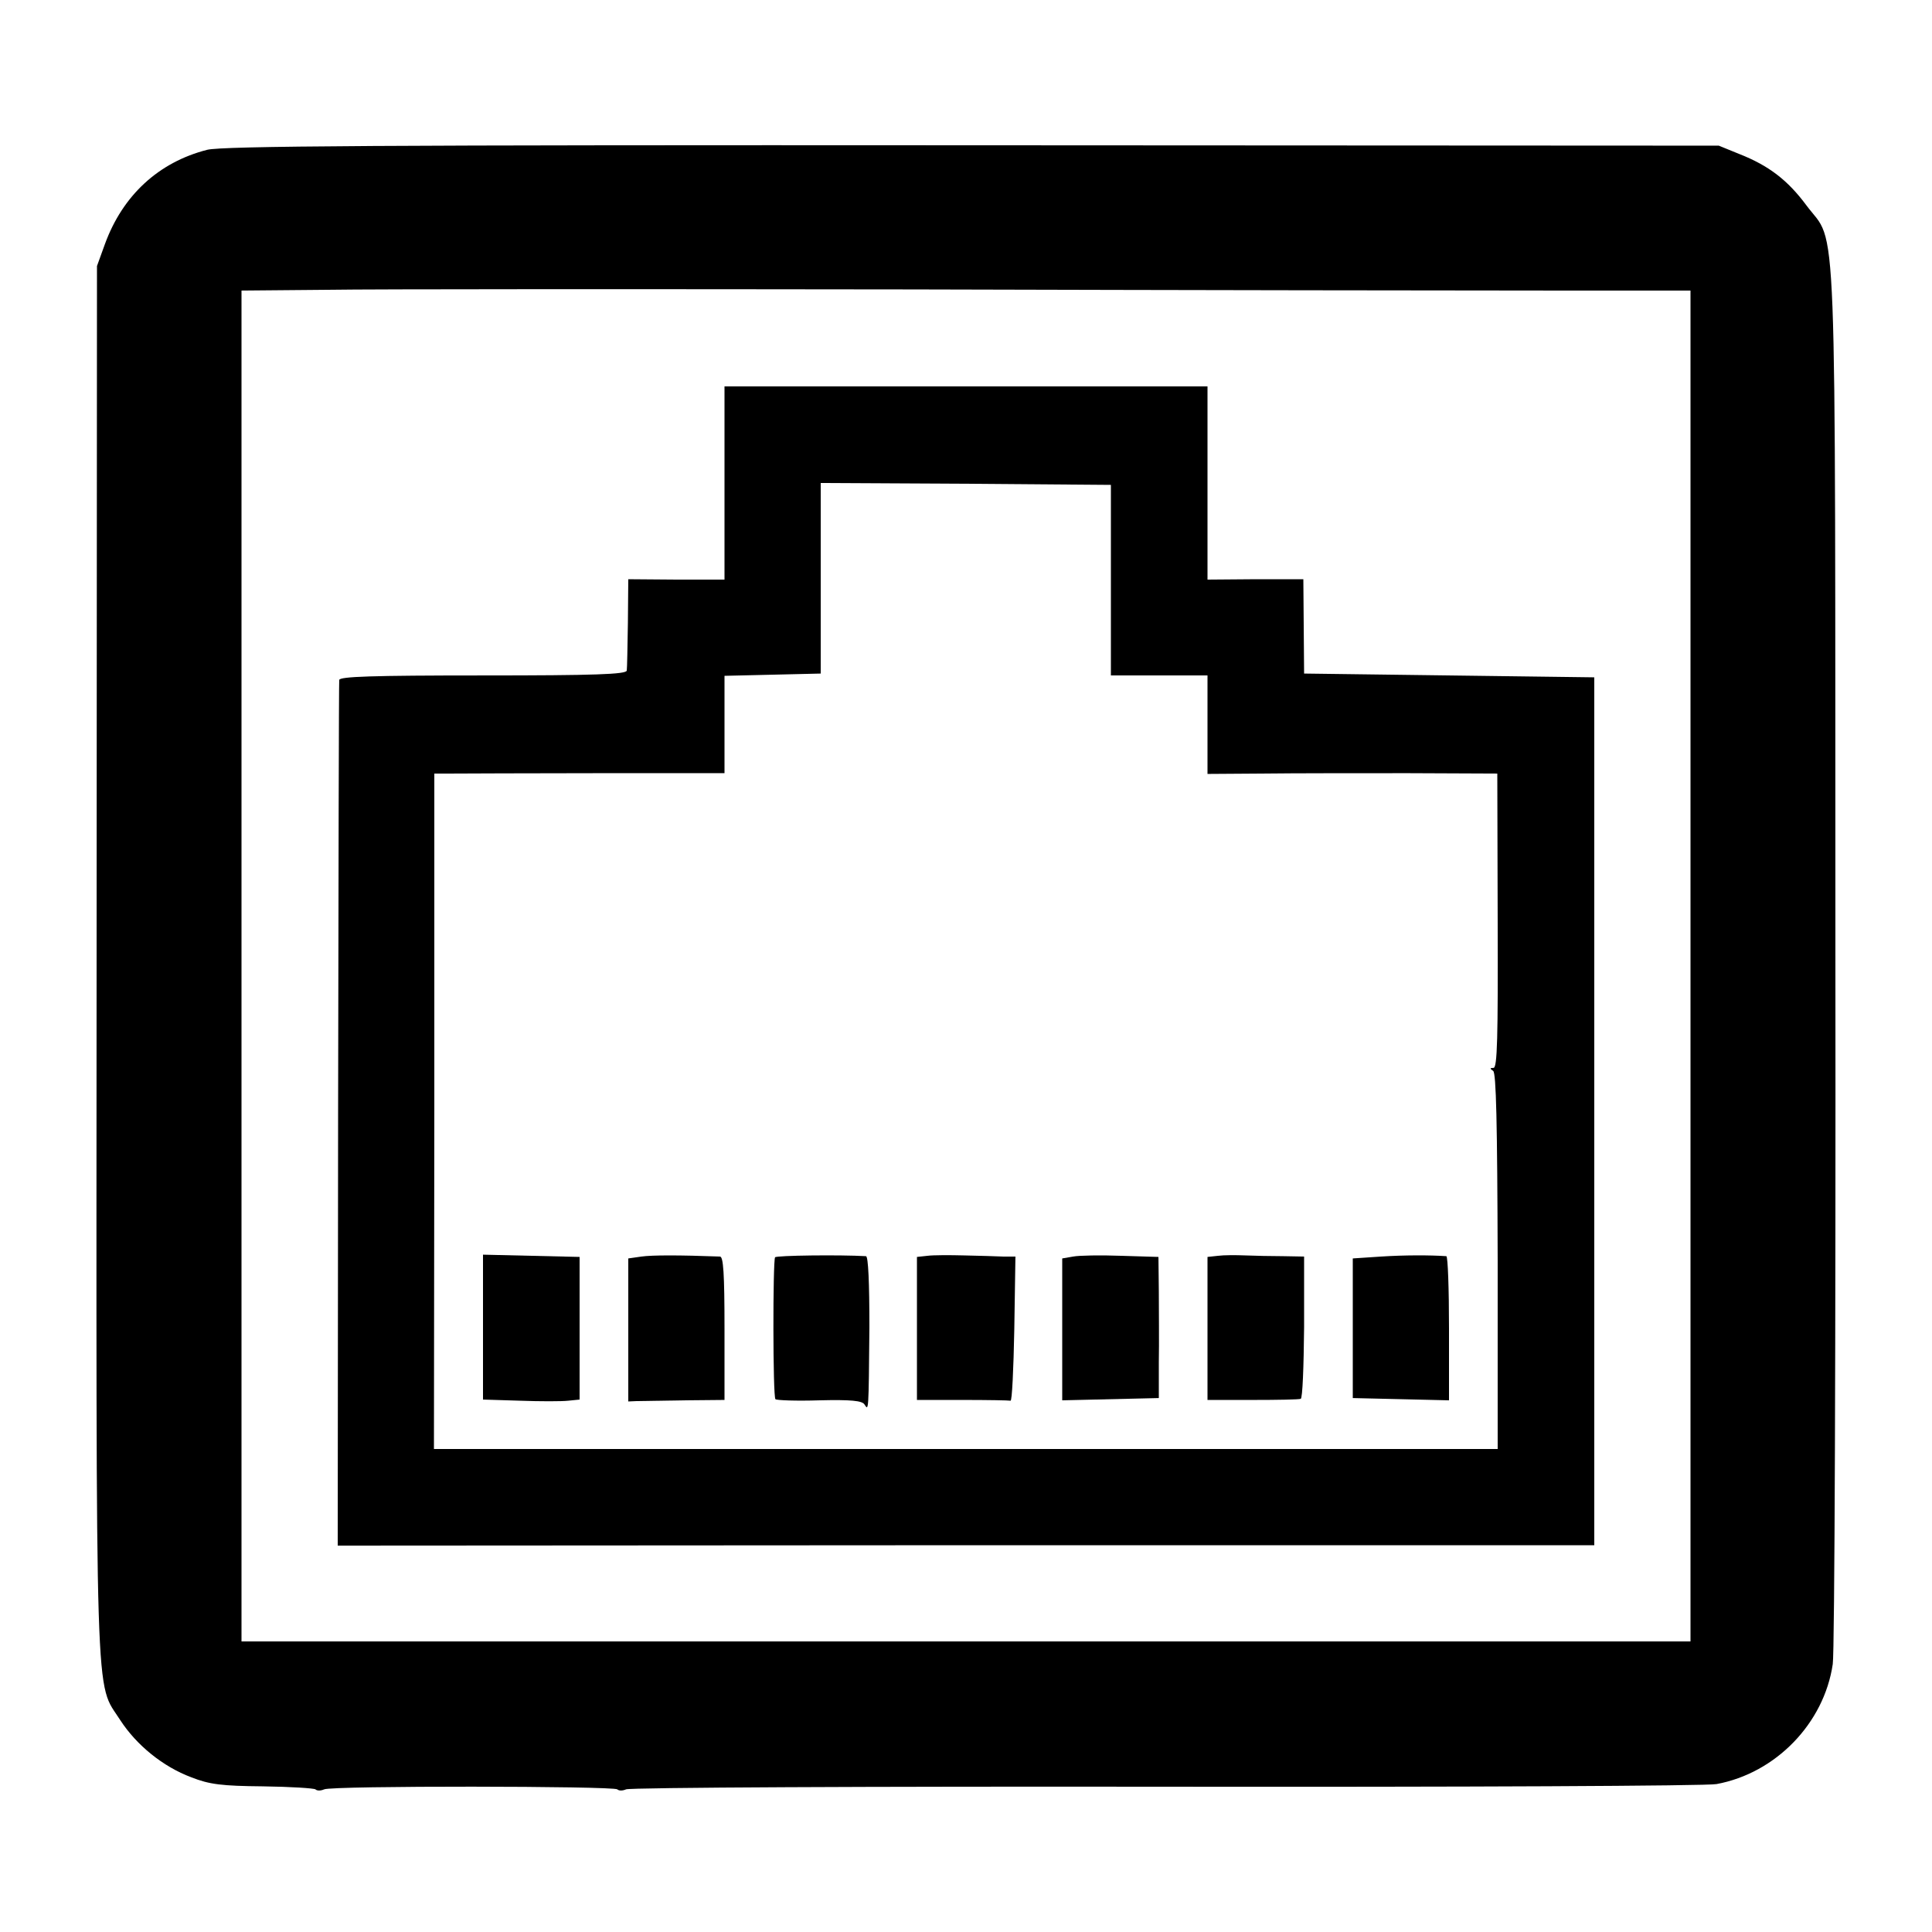
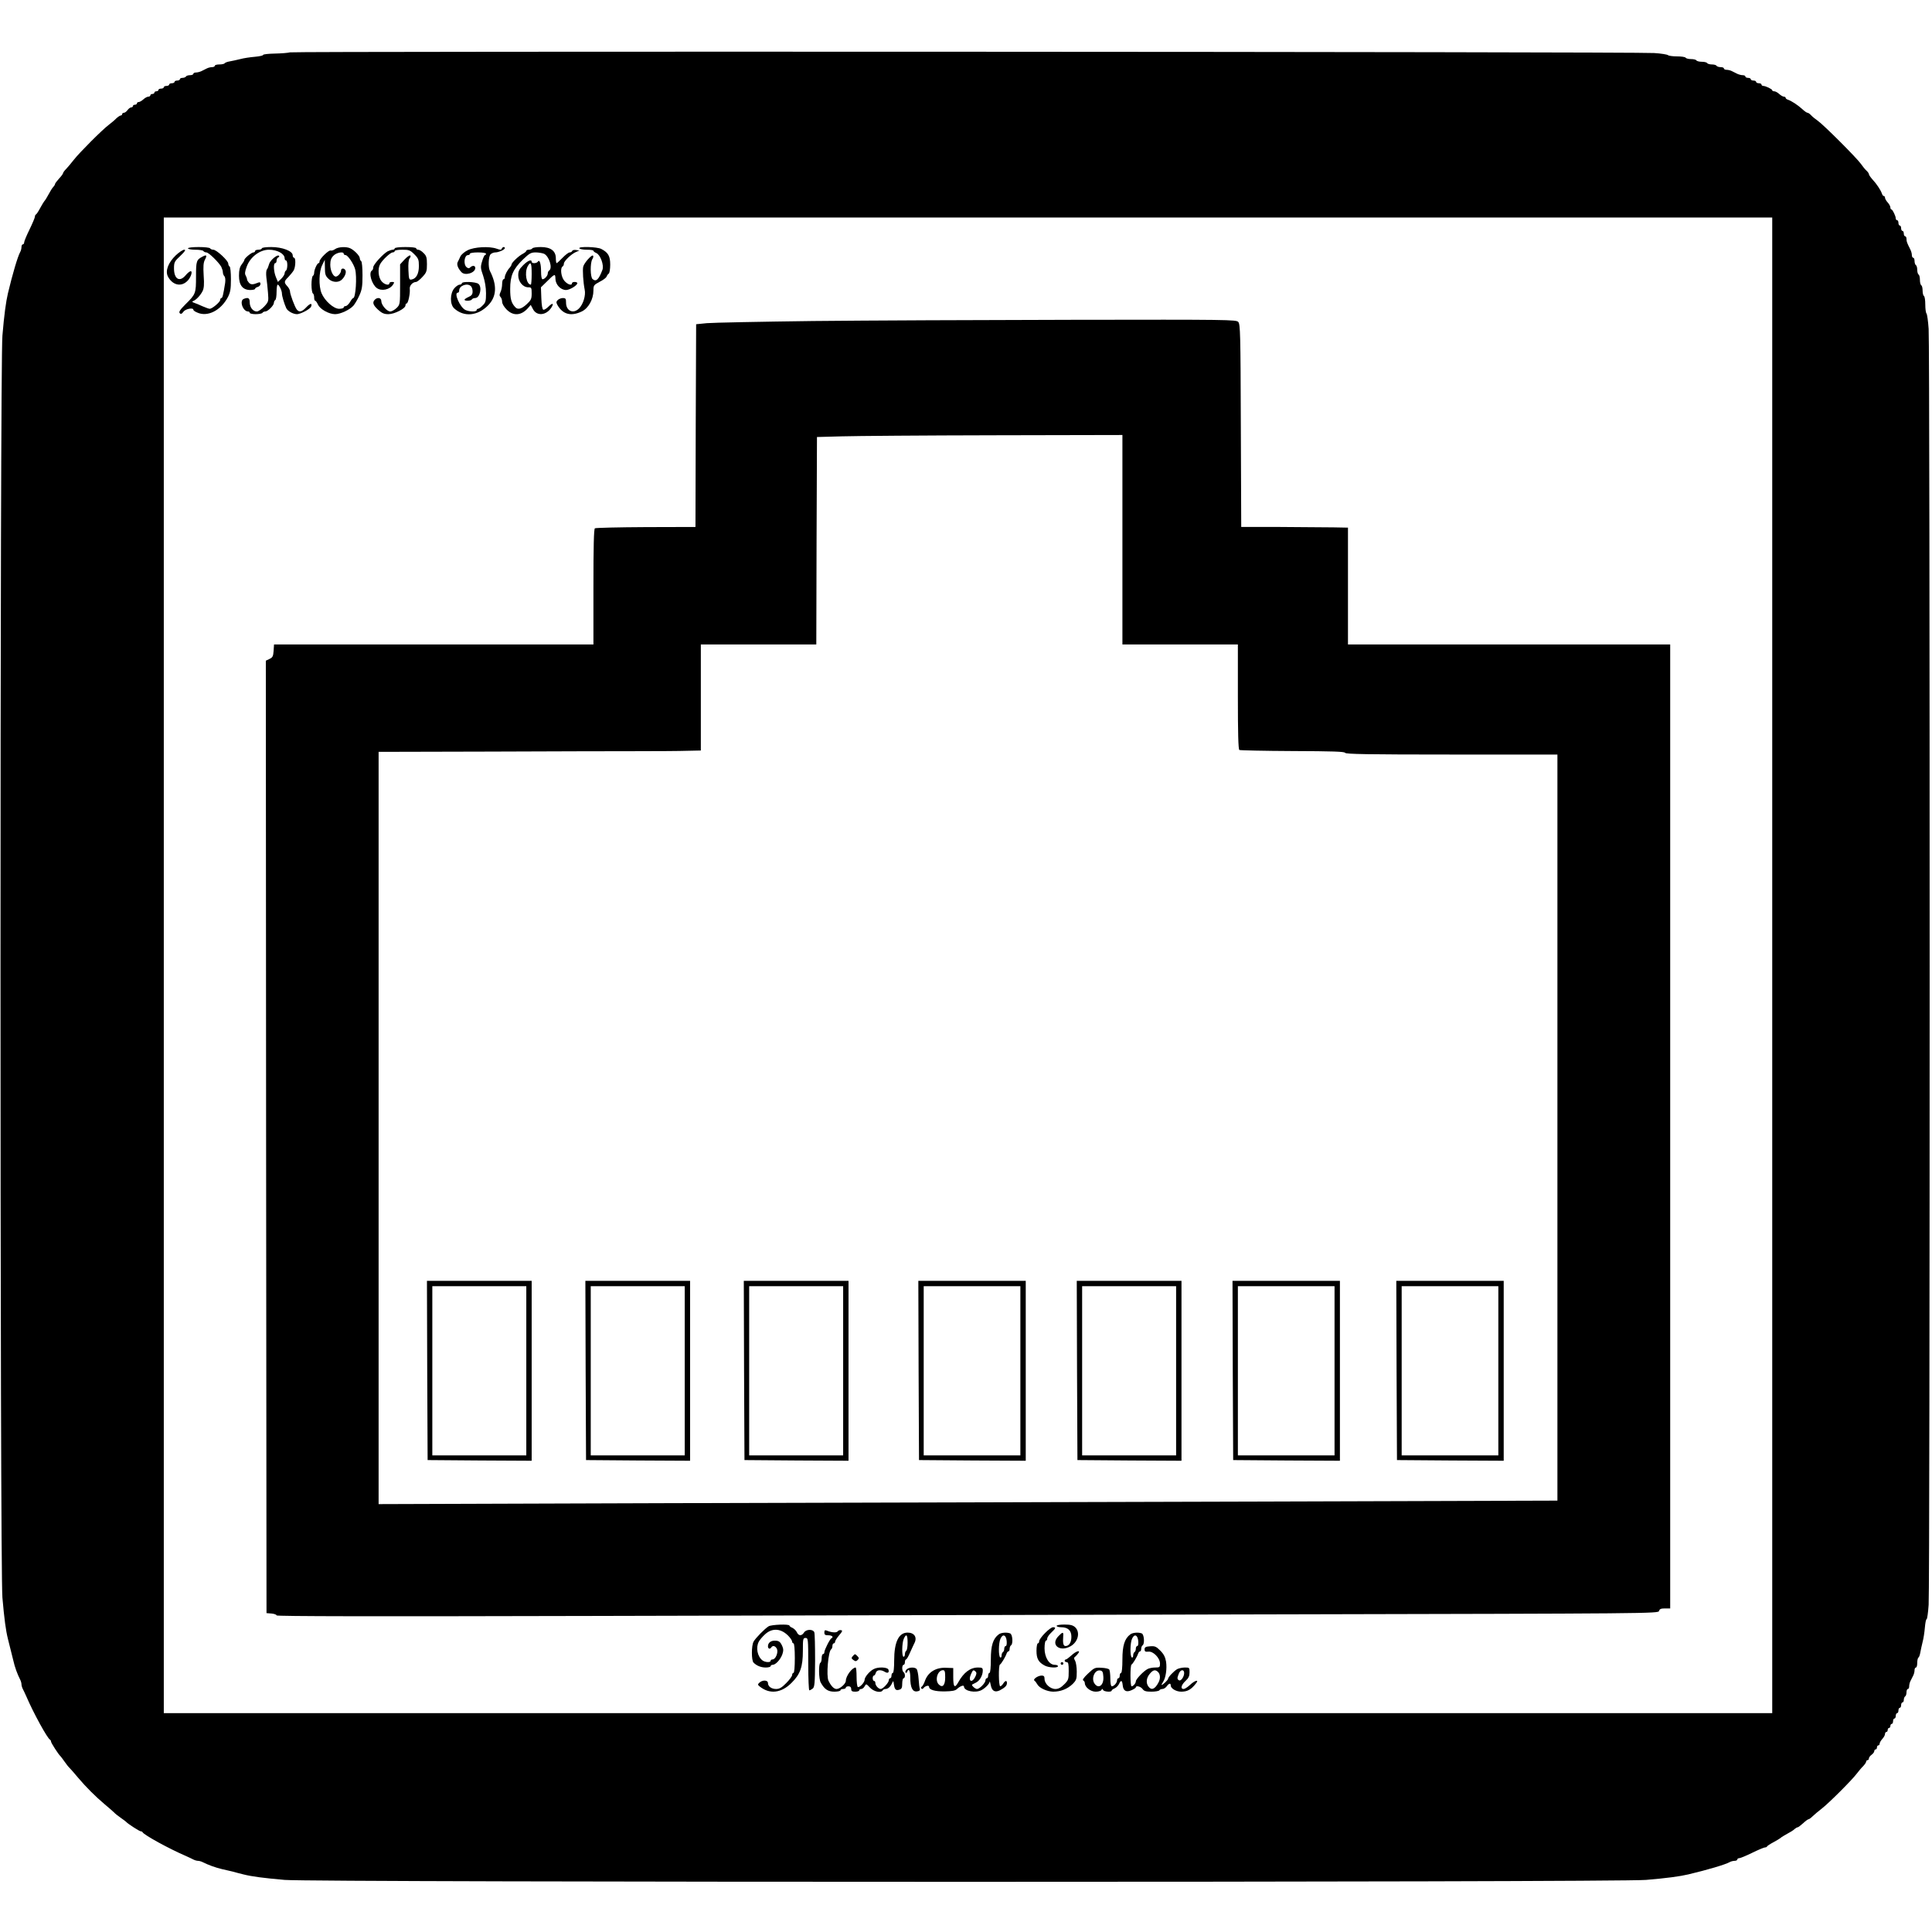
- <svg xmlns="http://www.w3.org/2000/svg" version="1.0" width="512pt" height="512pt" viewBox="0 0 512 512" preserveAspectRatio="xMidYMid meet">
-   <g transform="translate(0,512) scale(0.1,-0.1)" fill="#000000" stroke="none">
-     <path d="M549 4723 c-129 -33 -224 -121 -271 -250 l-21 -58 -1 -1840 c-1 -2036 -5 -1907 63 -2014 43 -66 113 -123 188 -151 48 -19 81 -23 190 -24 73 -1 135 -5 139 -8 4 -4 14 -4 23 0 20 10 767 9 777 0 4 -4 14 -4 23 0 9 5 653 8 1431 7 778 -1 1435 2 1459 7 157 29 285 161 308 318 5 30 8 874 7 1875 -1 2046 6 1879 -77 1991 -49 66 -99 105 -178 136 l-54 22 -1978 1 c-1572 1 -1988 -2 -2028 -12z m3558 -373 l373 0 0 -1790 0 -1790 -1920 0 -1920 0 0 1790 0 1790 228 2 c125 2 821 2 1547 1 726 -2 1488 -3 1692 -3z" />
-     <path d="M1920 3840 l0 -256 -127 0 -128 1 -1 -115 c-1 -63 -2 -121 -3 -127 -1 -10 -84 -13 -381 -13 -297 0 -380 -3 -381 -12 -1 -7 -2 -526 -3 -1153 l-1 -1141 1665 1 1665 0 0 1150 0 1150 -384 5 -385 5 -1 125 -1 125 -127 0 -127 -1 0 256 0 256 -640 0 -640 0 0 -256z m1024 -257 l0 -253 128 0 128 0 0 -130 0 -131 148 1 c81 1 253 1 384 1 l236 -1 1 -390 c1 -310 -1 -390 -11 -390 -10 0 -10 -2 -1 -8 8 -5 11 -136 12 -505 l0 -497 -1409 0 -1410 0 1 895 0 895 47 0 c26 0 199 1 385 1 l337 0 0 129 0 129 128 3 127 3 0 253 0 252 385 -2 384 -3 0 -252z" />
-     <path d="M1280 1603 l0 -192 98 -3 c53 -2 111 -2 128 0 l30 3 0 189 0 189 -128 3 -128 3 0 -192z" />
-     <path d="M1700 1790 l-35 -5 0 -190 0 -189 23 1 c12 0 69 1 127 2 l105 1 0 190 c0 145 -3 190 -12 190 -107 4 -180 4 -208 0z" />
-     <path d="M2054 1788 c-6 -10 -6 -370 1 -376 3 -3 55 -5 117 -3 83 2 113 -1 119 -11 11 -17 11 -23 13 205 0 118 -3 187 -9 188 -69 4 -238 2 -241 -3z" />
-     <path d="M2458 1792 l-28 -3 0 -190 0 -189 120 0 c66 0 123 -1 128 -2 4 -2 8 84 10 190 l3 192 -33 0 c-18 1 -64 2 -103 3 -38 1 -82 1 -97 -1z" />
-     <path d="M2844 1790 l-29 -5 0 -188 0 -188 128 3 128 3 0 95 c1 52 0 136 0 187 l-1 92 -99 3 c-54 2 -112 1 -127 -2z" />
-     <path d="M3228 1792 l-28 -3 0 -190 0 -189 120 0 c66 0 123 1 127 3 5 1 8 86 9 190 l0 187 -55 1 c-31 0 -76 1 -101 2 -25 1 -57 1 -72 -1z" />
-     <path d="M3660 1790 l-75 -5 0 -185 0 -185 128 -3 127 -3 0 191 c0 104 -3 190 -7 191 -44 3 -111 3 -173 -1z" />
+ <svg xmlns="http://www.w3.org/2000/svg" version="1.0" width="1439pt" height="1439pt" viewBox="0 0 1439 1439" preserveAspectRatio="xMidYMid meet">
+   <g transform="translate(0,1439) scale(0.1,-0.1)" fill="#000000" stroke="none">
+     <path d="M2160 14000 c-14 -4 -64 -8 -112 -9 -49 -1 -88 -5 -88 -10 0 -5 -28 -11 -62 -14 -35 -3 -83 -10 -108 -17 -25 -6 -60 -14 -78 -17 -18 -3 -35 -9 -38 -14 -3 -5 -21 -9 -40 -9 -19 0 -34 -4 -34 -10 0 -5 -9 -10 -20 -10 -11 0 -29 -4 -40 -10 -11 -5 -29 -14 -40 -20 -11 -5 -29 -10 -40 -10 -11 0 -20 -4 -20 -10 0 -5 -11 -10 -24 -10 -14 0 -28 -4 -31 -10 -3 -5 -15 -10 -26 -10 -10 0 -19 -4 -19 -10 0 -5 -9 -10 -20 -10 -11 0 -20 -4 -20 -10 0 -5 -9 -10 -20 -10 -11 0 -20 -4 -20 -10 0 -5 -9 -10 -20 -10 -11 0 -20 -4 -20 -10 0 -5 -9 -10 -20 -10 -11 0 -20 -4 -20 -10 0 -5 -7 -10 -15 -10 -8 0 -15 -4 -15 -10 0 -5 -7 -10 -15 -10 -8 0 -15 -4 -15 -10 0 -5 -7 -10 -15 -10 -9 0 -25 -9 -37 -20 -12 -11 -28 -20 -35 -20 -7 0 -13 -4 -13 -10 0 -5 -7 -10 -15 -10 -8 0 -15 -4 -15 -10 0 -5 -6 -10 -13 -10 -7 0 -19 -9 -27 -20 -8 -11 -20 -20 -27 -20 -7 0 -13 -4 -13 -10 0 -5 -5 -10 -10 -10 -6 0 -21 -10 -34 -22 -12 -13 -38 -34 -56 -48 -47 -35 -218 -206 -260 -260 -19 -25 -45 -55 -57 -68 -13 -13 -23 -27 -23 -31 0 -5 -13 -23 -30 -41 -16 -18 -30 -36 -30 -40 0 -5 -6 -15 -13 -22 -11 -13 -18 -24 -49 -80 -7 -13 -16 -25 -19 -28 -3 -3 -16 -25 -30 -50 -13 -25 -27 -46 -32 -48 -4 -2 -7 -9 -7 -16 0 -7 -18 -50 -40 -95 -22 -45 -40 -88 -40 -96 0 -8 -4 -15 -10 -15 -5 0 -10 -9 -10 -20 0 -11 -4 -28 -10 -38 -18 -32 -57 -164 -91 -307 -15 -64 -28 -160 -41 -315 -19 -213 -19 -9189 0 -9400 14 -159 25 -243 41 -307 21 -82 31 -123 40 -160 11 -50 30 -102 52 -145 5 -10 9 -25 9 -33 0 -8 4 -23 9 -33 5 -9 17 -35 27 -57 52 -122 158 -315 177 -323 4 -2 7 -8 7 -14 0 -9 57 -98 70 -108 3 -3 17 -21 30 -40 13 -19 31 -42 40 -50 8 -8 36 -40 61 -70 59 -70 129 -140 199 -199 30 -25 62 -53 70 -61 8 -9 31 -27 50 -40 19 -13 37 -27 40 -30 10 -13 99 -70 108 -70 6 0 12 -3 14 -7 8 -19 201 -125 323 -177 22 -10 48 -22 57 -27 10 -5 25 -9 33 -9 8 0 23 -4 33 -9 44 -22 96 -41 147 -53 22 -5 57 -13 78 -18 20 -6 56 -15 80 -21 64 -16 148 -27 307 -41 211 -19 9927 -19 10140 0 155 13 251 26 315 41 143 34 275 73 307 91 10 6 27 10 38 10 11 0 20 5 20 10 0 6 7 10 15 10 8 0 51 18 96 40 45 22 88 40 95 40 7 0 14 3 16 8 2 4 23 18 48 31 25 14 47 27 50 30 3 3 15 12 28 19 56 31 67 38 80 50 7 6 17 12 22 12 4 0 22 14 40 30 18 17 36 30 41 30 4 0 18 10 31 23 13 12 43 38 68 57 54 42 225 213 260 260 14 18 35 44 48 56 12 13 22 28 22 34 0 5 5 10 10 10 6 0 10 6 10 13 0 7 9 19 20 27 11 8 20 20 20 27 0 7 5 13 10 13 6 0 10 7 10 15 0 8 5 15 10 15 6 0 10 6 10 13 0 7 9 23 20 35 11 12 20 28 20 37 0 8 5 15 10 15 6 0 10 7 10 15 0 8 5 15 10 15 6 0 10 7 10 15 0 8 5 15 10 15 6 0 10 9 10 20 0 11 5 20 10 20 6 0 10 9 10 20 0 11 5 20 10 20 6 0 10 9 10 20 0 11 5 20 10 20 6 0 10 9 10 20 0 11 5 20 10 20 6 0 10 9 10 19 0 11 5 23 10 26 6 3 10 17 10 31 0 13 5 24 10 24 6 0 10 9 10 20 0 11 4 29 10 40 6 11 15 29 20 40 6 11 10 29 10 40 0 11 5 20 10 20 6 0 10 15 10 34 0 19 4 37 9 40 5 3 11 20 14 38 3 18 11 53 17 78 7 25 14 73 17 108 3 34 8 62 13 62 4 0 11 48 15 107 10 140 10 9365 0 9503 -4 58 -11 109 -16 115 -5 5 -9 35 -9 66 0 32 -4 61 -10 64 -5 3 -10 21 -10 40 0 19 -4 37 -10 40 -5 3 -10 21 -10 40 0 19 -4 37 -10 40 -5 3 -10 19 -10 35 0 16 -4 32 -10 35 -5 3 -10 17 -10 31 0 13 -4 24 -10 24 -5 0 -10 9 -10 20 0 11 -5 30 -12 43 -24 48 -28 57 -28 77 0 11 -4 20 -10 20 -5 0 -10 9 -10 20 0 11 -4 20 -10 20 -5 0 -10 9 -10 20 0 11 -4 20 -10 20 -5 0 -10 9 -10 20 0 11 -4 20 -10 20 -5 0 -10 6 -10 13 0 18 -24 67 -32 67 -5 0 -8 7 -8 15 0 9 -9 25 -20 37 -11 12 -20 28 -20 35 0 7 -4 13 -9 13 -5 0 -11 8 -14 18 -9 26 -39 72 -70 105 -15 17 -27 34 -27 40 0 5 -8 17 -18 26 -10 9 -29 32 -42 51 -32 45 -275 288 -320 320 -19 13 -42 32 -51 42 -9 10 -21 18 -26 18 -6 0 -23 12 -40 28 -33 30 -79 60 -105 69 -10 3 -18 9 -18 14 0 5 -6 9 -13 9 -7 0 -23 9 -35 20 -12 11 -28 20 -37 20 -8 0 -15 3 -15 8 0 8 -49 32 -67 32 -7 0 -13 5 -13 10 0 6 -9 10 -20 10 -11 0 -20 5 -20 10 0 6 -9 10 -20 10 -11 0 -20 5 -20 10 0 6 -9 10 -20 10 -11 0 -20 5 -20 10 0 6 -9 10 -20 10 -11 0 -29 5 -40 10 -11 6 -29 15 -40 20 -11 6 -29 10 -40 10 -11 0 -20 5 -20 10 0 6 -11 10 -24 10 -14 0 -28 5 -31 10 -3 6 -19 10 -35 10 -16 0 -32 5 -35 10 -3 6 -21 10 -40 10 -19 0 -37 5 -40 10 -3 6 -21 10 -40 10 -19 0 -37 5 -40 10 -3 6 -32 10 -64 10 -31 0 -61 4 -67 9 -5 5 -52 13 -104 16 -140 10 -10131 14 -10160 5z m11040 -6800 l0 -5570 -5990 0 -5990 0 0 5570 0 5570 5990 0 5990 0 0 -5570z" />
+     <path d="M1400 12540 c0 -5 24 -10 54 -10 30 0 58 -4 61 -10 3 -5 13 -10 22 -10 17 0 90 -71 111 -107 6 -13 12 -31 12 -41 0 -10 5 -23 11 -29 7 -7 9 -27 6 -50 -14 -89 -20 -113 -28 -113 -5 0 -9 -7 -9 -14 0 -16 -60 -66 -78 -66 -6 0 -31 9 -54 19 -24 11 -52 23 -63 26 -15 6 -16 9 -6 13 21 7 54 42 70 74 10 20 13 50 8 116 -4 67 -2 96 9 117 18 34 13 40 -17 24 -46 -24 -49 -33 -49 -148 0 -127 -2 -132 -79 -208 -41 -41 -51 -57 -42 -66 8 -8 15 -6 27 11 14 21 74 33 74 15 0 -5 12 -14 27 -20 78 -37 178 14 231 115 18 36 22 60 22 132 0 49 -4 92 -10 95 -5 3 -10 13 -10 22 0 22 -88 103 -111 103 -10 0 -21 5 -24 10 -3 6 -42 10 -86 10 -46 0 -79 -4 -79 -10z" />
+     <path d="M1950 12540 c0 -5 -11 -10 -25 -10 -14 0 -25 -4 -25 -10 0 -5 -6 -10 -12 -10 -15 0 -68 -44 -68 -56 0 -5 -9 -20 -20 -34 -14 -18 -20 -41 -20 -83 0 -72 28 -107 85 -107 19 0 35 4 35 9 0 5 9 11 20 14 11 3 20 13 20 22 0 12 -5 15 -17 10 -39 -16 -53 -16 -68 -2 -8 9 -15 20 -15 26 0 6 -5 19 -10 29 -8 12 -6 30 8 67 25 70 97 125 165 125 62 0 117 -30 117 -64 0 -9 5 -16 10 -16 6 0 10 -15 10 -34 0 -19 -4 -38 -10 -41 -5 -3 -10 -13 -10 -21 0 -8 -11 -26 -25 -40 l-25 -24 -15 36 c-17 41 -20 104 -5 104 6 0 10 9 10 19 0 11 6 21 13 24 6 2 9 8 5 12 -12 12 -68 -35 -74 -63 -4 -15 -11 -33 -16 -39 -6 -7 -7 -34 -4 -60 4 -27 9 -77 12 -113 5 -64 5 -67 -28 -103 -19 -20 -44 -37 -55 -37 -29 0 -53 31 -53 68 0 32 -11 39 -44 26 -35 -13 -7 -94 32 -94 7 0 12 -4 12 -10 0 -5 20 -10 44 -10 25 0 48 5 51 10 3 6 13 10 21 10 19 0 64 45 64 64 0 8 5 18 10 21 6 3 10 31 10 61 0 30 4 54 8 54 11 0 32 -45 32 -67 0 -18 17 -75 32 -108 10 -22 51 -45 80 -45 27 0 98 38 105 56 11 29 -7 26 -36 -5 -32 -34 -52 -39 -70 -17 -15 18 -51 115 -51 136 0 9 -9 26 -20 38 -26 28 -25 37 8 69 15 16 33 38 40 50 14 27 16 93 2 93 -5 0 -10 9 -10 19 0 31 -77 61 -160 61 -40 0 -70 -4 -70 -10z" />
+     <path d="M2495 12534 c-11 -8 -25 -12 -32 -10 -14 6 -83 -62 -83 -81 0 -7 -3 -13 -7 -13 -11 0 -33 -50 -33 -71 0 -10 -4 -21 -10 -24 -5 -3 -10 -33 -10 -65 0 -32 5 -62 10 -65 6 -3 10 -17 10 -31 0 -13 3 -24 8 -24 4 0 13 -13 20 -28 15 -35 82 -72 128 -72 40 0 110 33 137 64 10 12 30 45 43 74 20 44 24 68 24 152 0 55 -4 102 -10 105 -5 3 -10 13 -10 21 0 17 -36 56 -68 73 -29 16 -93 13 -117 -5z m65 -34 c0 -5 6 -10 14 -10 16 0 60 -64 71 -105 15 -55 4 -215 -14 -215 -4 0 -15 -13 -24 -30 -10 -16 -25 -30 -33 -30 -8 0 -14 -4 -14 -10 0 -5 -15 -10 -34 -10 -41 0 -107 59 -131 116 -22 53 -20 161 5 210 l19 39 1 -58 c0 -48 4 -62 25 -82 26 -27 70 -32 96 -12 23 18 40 53 33 71 -8 21 -34 21 -34 0 0 -17 -23 -44 -39 -44 -20 0 -41 45 -41 88 0 31 6 50 23 67 22 24 77 34 77 15z" />
+     <path d="M2940 12540 c0 -5 -7 -10 -15 -10 -8 0 -25 -6 -38 -12 -36 -21 -107 -99 -107 -119 0 -10 -4 -21 -10 -24 -26 -16 -2 -101 36 -130 35 -26 98 -13 122 26 11 16 9 19 -8 19 -11 0 -20 -4 -20 -10 0 -19 -37 -10 -58 15 -24 28 -30 92 -11 127 17 32 77 88 94 88 8 0 15 5 15 10 0 6 25 10 56 10 50 0 59 -3 90 -34 30 -30 34 -40 34 -87 0 -59 -20 -95 -55 -101 -18 -3 -20 3 -23 70 -2 47 1 79 9 88 7 8 9 18 5 21 -4 4 -23 -9 -42 -29 l-34 -37 0 -149 c0 -148 0 -150 -26 -176 -15 -14 -36 -26 -47 -26 -25 0 -67 48 -67 78 0 24 -28 30 -48 10 -20 -20 -14 -40 24 -75 29 -26 45 -33 77 -33 45 0 127 42 127 65 0 8 4 15 9 15 11 0 27 75 23 109 -3 23 21 50 47 51 7 0 29 17 47 37 31 33 34 43 34 95 0 49 -4 63 -25 83 -13 14 -31 25 -40 25 -8 0 -15 5 -15 10 0 6 -33 10 -80 10 -47 0 -80 -4 -80 -10z" />
+     <path d="M3483 12526 c-23 -11 -47 -32 -54 -46 -6 -14 -15 -33 -20 -42 -9 -18 2 -47 28 -75 26 -29 103 -6 103 31 0 19 -21 21 -38 4 -8 -8 -15 -8 -27 2 -25 21 -17 90 11 90 8 0 14 5 14 10 0 6 27 10 60 10 33 0 60 -4 60 -10 0 -5 -4 -10 -8 -10 -4 0 -14 -21 -21 -46 -13 -42 -12 -52 8 -109 13 -40 21 -87 21 -129 0 -58 -3 -70 -25 -91 -13 -14 -29 -25 -35 -25 -5 0 -10 -4 -10 -10 0 -13 -53 -13 -83 1 -40 18 -89 129 -57 129 6 0 10 7 10 16 0 37 61 59 88 32 7 -7 12 -24 12 -39 0 -21 -7 -31 -30 -41 -16 -7 -30 -16 -30 -20 0 -12 48 -10 55 2 3 6 14 10 24 10 36 0 54 83 24 106 -21 16 -123 19 -123 4 0 -5 -7 -10 -16 -10 -9 0 -27 -12 -40 -27 -33 -39 -34 -120 -1 -150 72 -66 175 -57 253 23 63 65 68 149 13 256 -14 28 -11 108 5 124 8 8 24 14 35 14 25 0 71 20 71 32 0 13 -18 9 -23 -4 -3 -10 -11 -10 -39 0 -54 19 -166 13 -215 -12z" />
+     <path d="M3965 12540 c-3 -5 -15 -10 -26 -10 -10 0 -19 -4 -19 -8 0 -5 -12 -15 -27 -23 -30 -15 -83 -66 -83 -79 0 -5 -6 -15 -12 -22 -20 -21 -38 -56 -38 -73 0 -8 -4 -15 -10 -15 -5 0 -10 -16 -10 -35 0 -19 -5 -46 -12 -60 -9 -19 -9 -28 0 -37 7 -7 12 -23 12 -36 0 -14 14 -38 34 -58 50 -50 110 -45 160 13 l19 22 17 -32 c28 -53 98 -47 136 11 22 34 10 39 -21 8 -15 -15 -32 -25 -38 -23 -8 2 -13 35 -15 85 l-3 82 38 37 c66 66 69 67 70 26 1 -43 39 -83 79 -83 27 0 84 34 84 51 0 5 -9 9 -20 9 -11 0 -20 -4 -20 -10 0 -20 -33 -9 -56 18 -25 28 -33 95 -14 107 6 3 10 13 10 22 0 18 55 71 90 86 l25 11 -25 4 c-13 2 -26 -1 -28 -7 -2 -6 -10 -11 -19 -11 -8 0 -32 -18 -53 -40 -21 -22 -41 -40 -44 -40 -3 0 -6 16 -6 36 0 55 -38 84 -112 84 -31 0 -60 -4 -63 -10z m87 -40 c38 -18 66 -108 38 -125 -5 -3 -10 -13 -10 -21 0 -18 -24 -44 -39 -44 -7 0 -11 23 -11 58 0 59 -12 94 -24 73 -9 -14 -46 -15 -46 -1 0 21 -29 9 -64 -26 -29 -29 -36 -43 -36 -75 0 -47 35 -89 75 -89 23 0 25 -3 25 -46 0 -41 -5 -50 -37 -80 -39 -36 -67 -43 -86 -21 -29 31 -37 61 -37 135 0 98 21 147 96 220 47 45 59 52 94 52 21 0 49 -5 62 -10z m-92 -150 c0 -44 -3 -80 -6 -80 -33 0 -49 89 -24 136 23 41 30 27 30 -56z" />
+     <path d="M4315 12540 c3 -5 28 -10 56 -10 27 0 49 -3 49 -8 0 -4 10 -12 22 -17 30 -13 58 -91 45 -125 -27 -72 -47 -91 -73 -69 -18 14 -19 122 -2 149 7 10 9 22 5 26 -9 10 -66 -54 -73 -82 -6 -25 0 -118 11 -172 9 -42 -11 -108 -42 -139 -43 -44 -97 -19 -97 43 0 29 -3 34 -24 34 -13 0 -30 -7 -38 -15 -12 -12 -12 -18 -2 -37 40 -70 101 -86 181 -48 50 24 87 91 87 156 0 38 3 42 46 65 26 13 49 30 52 39 3 8 10 18 16 22 6 4 11 34 11 67 0 64 -15 90 -67 117 -31 16 -173 20 -163 4z" />
+     <path d="M1309 12488 c-56 -54 -79 -115 -59 -156 32 -63 94 -81 141 -39 28 23 47 77 29 77 -6 0 -23 -13 -37 -30 -45 -54 -87 -29 -87 51 0 46 4 53 48 94 35 34 42 45 28 45 -10 0 -39 -19 -63 -42z" />
+     <path d="M6055 11999 c-390 -5 -746 -12 -790 -16 l-80 -8 -3 -755 -2 -755 -369 -1 c-203 -1 -374 -5 -380 -9 -8 -4 -11 -139 -11 -436 l0 -429 -1189 0 -1190 0 -3 -47 c-3 -41 -7 -50 -31 -61 l-27 -13 2 -3547 3 -3547 38 -3 c20 -2 37 -8 37 -14 0 -7 726 -8 2347 -4 1292 3 3607 9 5147 12 2738 6 2799 6 2803 25 4 15 14 19 44 19 l39 0 0 3590 0 3590 -1200 0 -1200 0 0 435 0 435 -107 2 c-60 1 -238 2 -398 3 l-290 0 -3 754 c-2 685 -4 756 -19 773 -15 17 -67 18 -1237 16 -672 -1 -1540 -5 -1931 -9z m2305 -1629 l0 -780 430 0 430 0 0 -389 c0 -269 3 -392 11 -397 6 -3 184 -7 396 -8 299 -1 387 -4 391 -13 3 -10 170 -13 793 -13 l789 0 0 -2779 0 -2778 -2267 -7 c-1248 -3 -3223 -9 -4390 -12 l-2123 -7 0 2802 0 2801 828 2 c455 2 951 3 1102 3 151 0 319 1 373 3 l97 2 0 395 0 395 430 0 430 0 2 773 3 772 185 5 c102 3 614 7 1138 8 l952 2 0 -780z" />
+     <path d="M3182 4183 l3 -668 388 -3 387 -2 0 670 0 670 -390 0 -390 0 2 -667z m738 -3 l0 -630 -350 0 -350 0 0 630 0 630 350 0 350 0 0 -630z" />
+     <path d="M4362 4183 l3 -668 388 -3 387 -2 0 670 0 670 -390 0 -390 0 2 -667z m738 -3 l0 -630 -350 0 -350 0 0 630 0 630 350 0 350 0 0 -630z" />
+     <path d="M5542 4183 l3 -668 388 -3 387 -2 0 670 0 670 -390 0 -390 0 2 -667z m738 -3 l0 -630 -350 0 -350 0 0 630 0 630 350 0 350 0 0 -630z" />
+     <path d="M6842 4183 l3 -668 398 -3 397 -2 0 670 0 670 -400 0 -400 0 2 -667z m758 -3 l0 -630 -360 0 -360 0 0 630 0 630 360 0 360 0 0 -630z" />
+     <path d="M8022 4183 l3 -668 388 -3 387 -2 0 670 0 670 -390 0 -390 0 2 -667z m738 -3 l0 -630 -350 0 -350 0 0 630 0 630 350 0 350 0 0 -630z" />
+     <path d="M9182 4183 l3 -668 398 -3 397 -2 0 670 0 670 -400 0 -400 0 2 -667z m758 -3 l0 -630 -360 0 -360 0 0 630 0 630 360 0 360 0 0 -630z" />
+     <path d="M10402 4183 l3 -668 398 -3 397 -2 0 670 0 670 -400 0 -400 0 2 -667z m758 -3 l0 -630 -360 0 -360 0 0 630 0 630 360 0 360 0 0 -630z" />
+     <path d="M5725 2277 c-28 -17 -97 -87 -112 -114 -17 -30 -17 -141 0 -157 23 -23 55 -36 91 -36 20 0 36 5 36 10 0 6 7 10 15 10 22 0 58 39 72 78 9 26 9 40 0 60 -15 34 -25 42 -57 42 -30 0 -50 -17 -50 -42 0 -19 15 -24 25 -8 11 17 31 11 42 -12 11 -26 -10 -78 -33 -78 -8 0 -14 -4 -14 -10 0 -14 -42 -12 -61 3 -38 29 -51 96 -27 140 6 12 27 37 47 55 55 50 123 43 178 -18 13 -14 23 -31 23 -37 0 -7 5 -13 10 -13 6 0 10 -43 10 -110 0 -67 -4 -110 -10 -110 -5 0 -10 -7 -10 -16 0 -9 -20 -36 -44 -60 -33 -34 -51 -44 -75 -44 -35 0 -61 19 -61 44 0 24 -43 25 -66 1 -11 -10 -10 -15 4 -26 74 -60 161 -50 237 26 66 65 85 120 85 240 0 88 1 95 20 95 19 0 20 -7 20 -195 0 -107 4 -195 8 -195 5 0 16 6 25 13 14 10 17 37 18 207 0 107 -2 203 -6 213 -10 24 -61 23 -77 -3 -17 -27 -41 -25 -53 3 -6 12 -20 26 -32 32 -13 5 -23 13 -23 17 0 13 -133 8 -155 -5z" />
+     <path d="M7870 2280 c0 -5 15 -10 33 -10 51 0 77 -24 77 -71 0 -42 -17 -69 -44 -69 -16 0 -21 21 -17 73 3 33 -3 34 -34 2 -65 -64 7 -124 90 -76 56 33 72 104 33 141 -17 15 -35 20 -80 20 -32 0 -58 -4 -58 -10z" />
+     <path d="M7783 2226 c-24 -24 -43 -51 -43 -60 0 -9 -4 -16 -10 -16 -5 0 -10 -25 -10 -55 0 -60 15 -86 62 -111 31 -16 98 -19 98 -4 0 6 -11 10 -24 10 -42 0 -76 56 -76 123 0 32 5 57 10 57 6 0 10 7 10 16 0 9 14 29 30 44 34 32 37 40 13 40 -10 0 -37 -20 -60 -44z" />
+     <path d="M6140 2231 c0 -17 6 -21 30 -21 27 0 41 -13 23 -22 -11 -4 -53 -87 -53 -104 0 -8 -4 -14 -10 -14 -5 0 -10 -13 -10 -29 0 -17 -4 -33 -10 -36 -14 -9 -12 -121 3 -147 28 -51 55 -68 102 -68 25 0 45 5 45 10 0 6 9 10 20 10 11 0 20 5 20 10 0 6 9 10 20 10 13 0 20 -7 20 -20 0 -16 7 -20 30 -20 17 0 30 5 30 10 0 6 7 10 15 10 8 0 19 9 25 20 11 20 12 20 40 -10 28 -30 82 -42 95 -20 3 6 13 10 21 10 18 0 37 17 49 45 8 18 9 17 13 -10 5 -39 15 -49 41 -40 17 5 21 15 21 46 0 21 5 39 10 39 6 0 10 9 10 19 0 11 -4 23 -10 26 -5 3 -10 17 -10 31 0 13 5 24 10 24 6 0 10 9 10 20 0 11 4 20 8 20 5 0 19 24 31 53 13 28 27 60 32 69 22 43 -1 78 -51 78 -66 0 -100 -70 -100 -208 0 -55 -4 -92 -10 -92 -5 0 -10 -9 -10 -20 0 -11 -4 -20 -10 -20 -5 0 -10 -7 -10 -15 0 -18 -44 -65 -60 -65 -17 0 -40 26 -40 44 0 9 -4 16 -10 16 -5 0 -10 9 -10 20 0 11 4 20 9 20 5 0 11 9 14 20 6 23 37 26 67 8 22 -14 35 -6 27 17 -8 18 -78 21 -110 3 -30 -15 -67 -59 -67 -79 0 -20 -38 -61 -51 -54 -5 4 -9 37 -9 76 0 38 -3 69 -7 69 -27 -1 -73 -64 -73 -99 0 -22 -44 -61 -69 -61 -19 0 -40 20 -60 61 -18 36 -2 221 20 235 5 3 9 14 9 25 0 10 5 19 10 19 6 0 10 6 10 13 0 6 14 28 30 47 25 29 27 36 14 38 -9 2 -20 -2 -24 -8 -8 -13 -48 -10 -82 5 -14 5 -18 2 -18 -14z m620 -75 c0 -30 -4 -58 -10 -61 -5 -3 -10 -15 -10 -26 0 -10 -4 -19 -10 -19 -14 0 -13 103 2 135 18 40 28 30 28 -29z" />
+     <path d="M7439 2217 c-43 -32 -59 -84 -59 -187 0 -60 -4 -100 -10 -100 -5 0 -10 -9 -10 -20 0 -11 -4 -20 -10 -20 -5 0 -10 -7 -10 -15 0 -20 -44 -65 -63 -65 -14 0 -44 28 -36 33 2 1 15 8 29 15 28 14 50 54 50 89 0 20 -5 23 -36 23 -57 0 -106 -37 -146 -109 -27 -49 -38 -38 -38 37 l0 68 -55 2 c-76 3 -135 -34 -157 -101 -6 -17 -16 -35 -22 -39 -6 -4 -7 -10 -3 -15 5 -4 11 -3 15 3 12 17 42 25 42 10 0 -22 43 -35 117 -34 53 1 77 5 90 17 24 23 53 33 53 19 0 -34 88 -51 133 -25 27 15 57 46 58 61 1 6 4 -4 8 -23 8 -46 31 -59 68 -41 38 20 53 35 53 54 0 22 -13 20 -28 -4 -7 -11 -17 -20 -22 -20 -12 0 -14 157 -2 162 9 4 41 57 49 81 3 9 9 17 14 17 5 0 9 9 9 19 0 11 5 23 10 26 17 10 12 82 -6 89 -26 10 -68 6 -85 -7z m59 -50 c2 -21 -1 -37 -7 -37 -6 0 -11 -9 -11 -19 0 -11 -4 -23 -10 -26 -5 -3 -10 -15 -10 -26 0 -11 -4 -17 -10 -14 -14 9 -13 108 2 140 17 38 42 28 46 -18z m-458 -271 c0 -59 -20 -80 -48 -52 -31 31 -9 105 31 106 14 0 17 -9 17 -54z m227 43 c8 -8 7 -19 -4 -40 -25 -49 -54 -30 -31 21 14 33 19 35 35 19z" />
+     <path d="M8419 2217 c-43 -32 -59 -84 -59 -187 0 -60 -4 -100 -10 -100 -5 0 -10 -9 -10 -20 0 -11 -4 -20 -10 -20 -5 0 -10 -7 -10 -16 0 -18 -23 -44 -39 -44 -7 0 -11 23 -11 58 0 31 -4 62 -8 67 -4 6 -30 12 -58 13 -49 3 -54 0 -100 -43 -31 -29 -44 -48 -36 -51 6 -3 12 -12 12 -20 0 -30 42 -64 81 -64 21 0 40 6 43 13 5 10 7 10 12 0 6 -14 64 -18 64 -5 0 4 10 12 23 17 12 6 26 20 32 33 14 31 23 28 27 -9 4 -43 26 -56 66 -38 18 8 32 17 32 21 0 16 36 7 50 -12 11 -16 26 -20 67 -20 28 0 55 5 58 10 3 6 14 10 23 10 10 0 24 9 32 20 17 23 30 26 30 6 0 -22 40 -46 78 -46 46 0 74 15 111 63 24 30 -10 21 -46 -13 -18 -17 -39 -30 -47 -30 -26 0 -18 30 14 60 23 21 30 37 30 64 0 35 -1 36 -35 36 -19 0 -45 -6 -57 -12 -25 -15 -67 -59 -68 -72 0 -9 -39 -46 -48 -46 -2 0 2 10 11 23 20 31 30 97 22 151 -6 34 -17 56 -43 82 -30 30 -40 35 -76 32 -33 -2 -41 -7 -41 -23 0 -16 6 -19 28 -17 36 5 87 -47 87 -89 0 -27 -3 -29 -36 -29 -19 0 -45 -5 -56 -11 -31 -16 -88 -76 -88 -92 0 -14 -19 -37 -32 -37 -10 0 -11 157 0 162 9 4 41 57 49 81 3 9 9 17 14 17 5 0 9 9 9 19 0 11 5 23 10 26 17 10 12 82 -6 89 -26 10 -68 6 -85 -7z m59 -50 c2 -21 -1 -37 -7 -37 -6 0 -11 -9 -11 -19 0 -11 -4 -23 -10 -26 -5 -3 -10 -15 -10 -26 0 -11 -4 -17 -10 -14 -14 9 -13 108 2 140 17 38 42 28 46 -18z m-260 -265 c5 -62 -34 -94 -64 -54 -29 37 -2 106 39 100 18 -2 23 -11 25 -46z m408 34 c17 -18 18 -50 2 -79 -26 -49 -52 -59 -74 -29 -20 26 -16 64 9 94 25 31 42 35 63 14z m194 -8 c-1 -29 -25 -62 -39 -53 -14 8 -14 17 -1 49 12 32 40 35 40 4z" />
+     <path d="M7980 2060 c-18 -16 -36 -30 -41 -30 -5 0 -9 -4 -9 -10 0 -5 7 -10 15 -10 12 0 15 -14 15 -66 0 -62 -2 -68 -34 -100 -24 -24 -43 -34 -65 -34 -39 0 -81 39 -81 75 0 19 -5 25 -22 25 -29 -1 -67 -28 -53 -38 6 -4 15 -16 21 -27 15 -28 72 -54 118 -55 55 0 105 19 144 56 29 29 32 37 32 93 0 34 -6 70 -12 81 -9 14 -10 23 -3 28 6 4 16 15 24 25 24 30 -13 21 -49 -13z" />
+     <path d="M6351 2054 c-11 -13 -10 -17 5 -28 15 -11 20 -11 32 0 11 12 11 16 -2 29 -18 18 -18 18 -35 -1z" />
+     <path d="M7900 2000 c0 -5 5 -10 10 -10 6 0 10 5 10 10 0 6 -4 10 -10 10 -5 0 -10 -4 -10 -10z" />
+     <path d="M6751 1954 c-7 -8 -10 -18 -6 -22 4 -4 10 -1 12 6 11 30 23 8 23 -43 0 -73 16 -107 49 -103 18 2 25 8 22 18 -3 8 -7 42 -9 75 -2 33 -9 66 -14 73 -14 17 -60 15 -77 -4z" />
  </g>
</svg>
